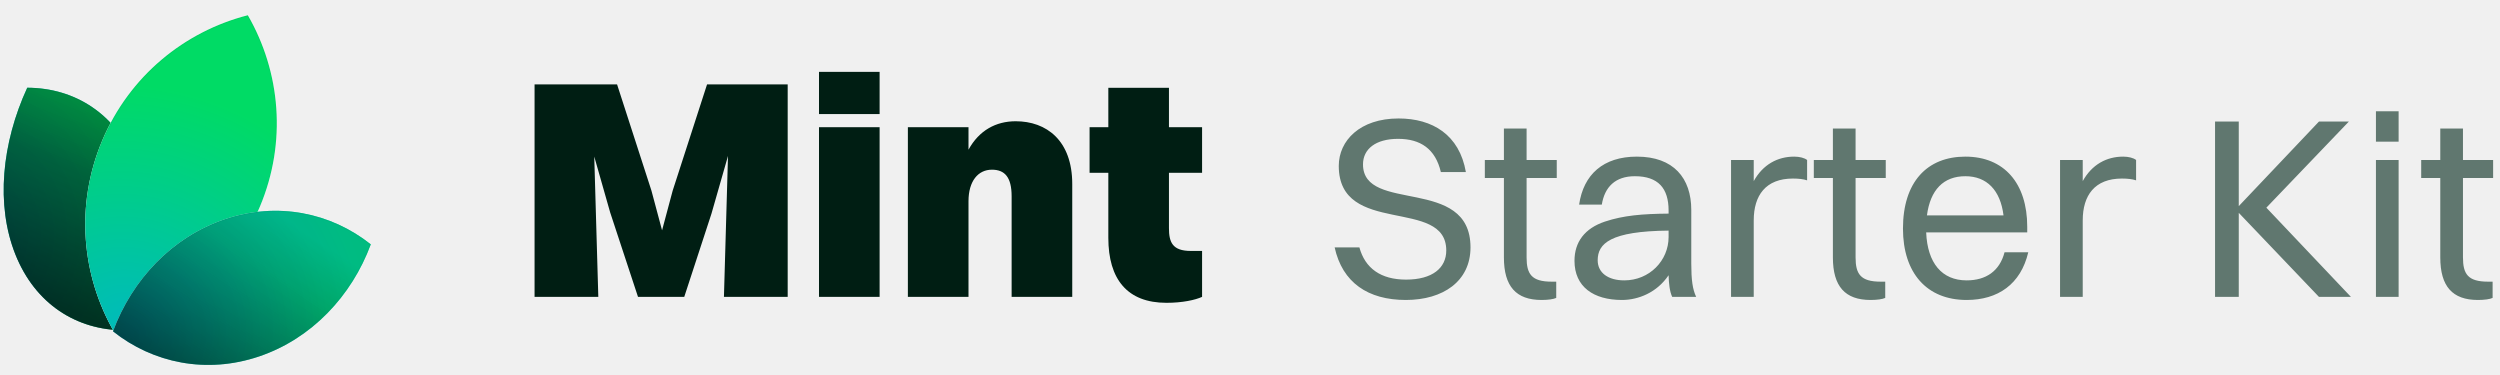
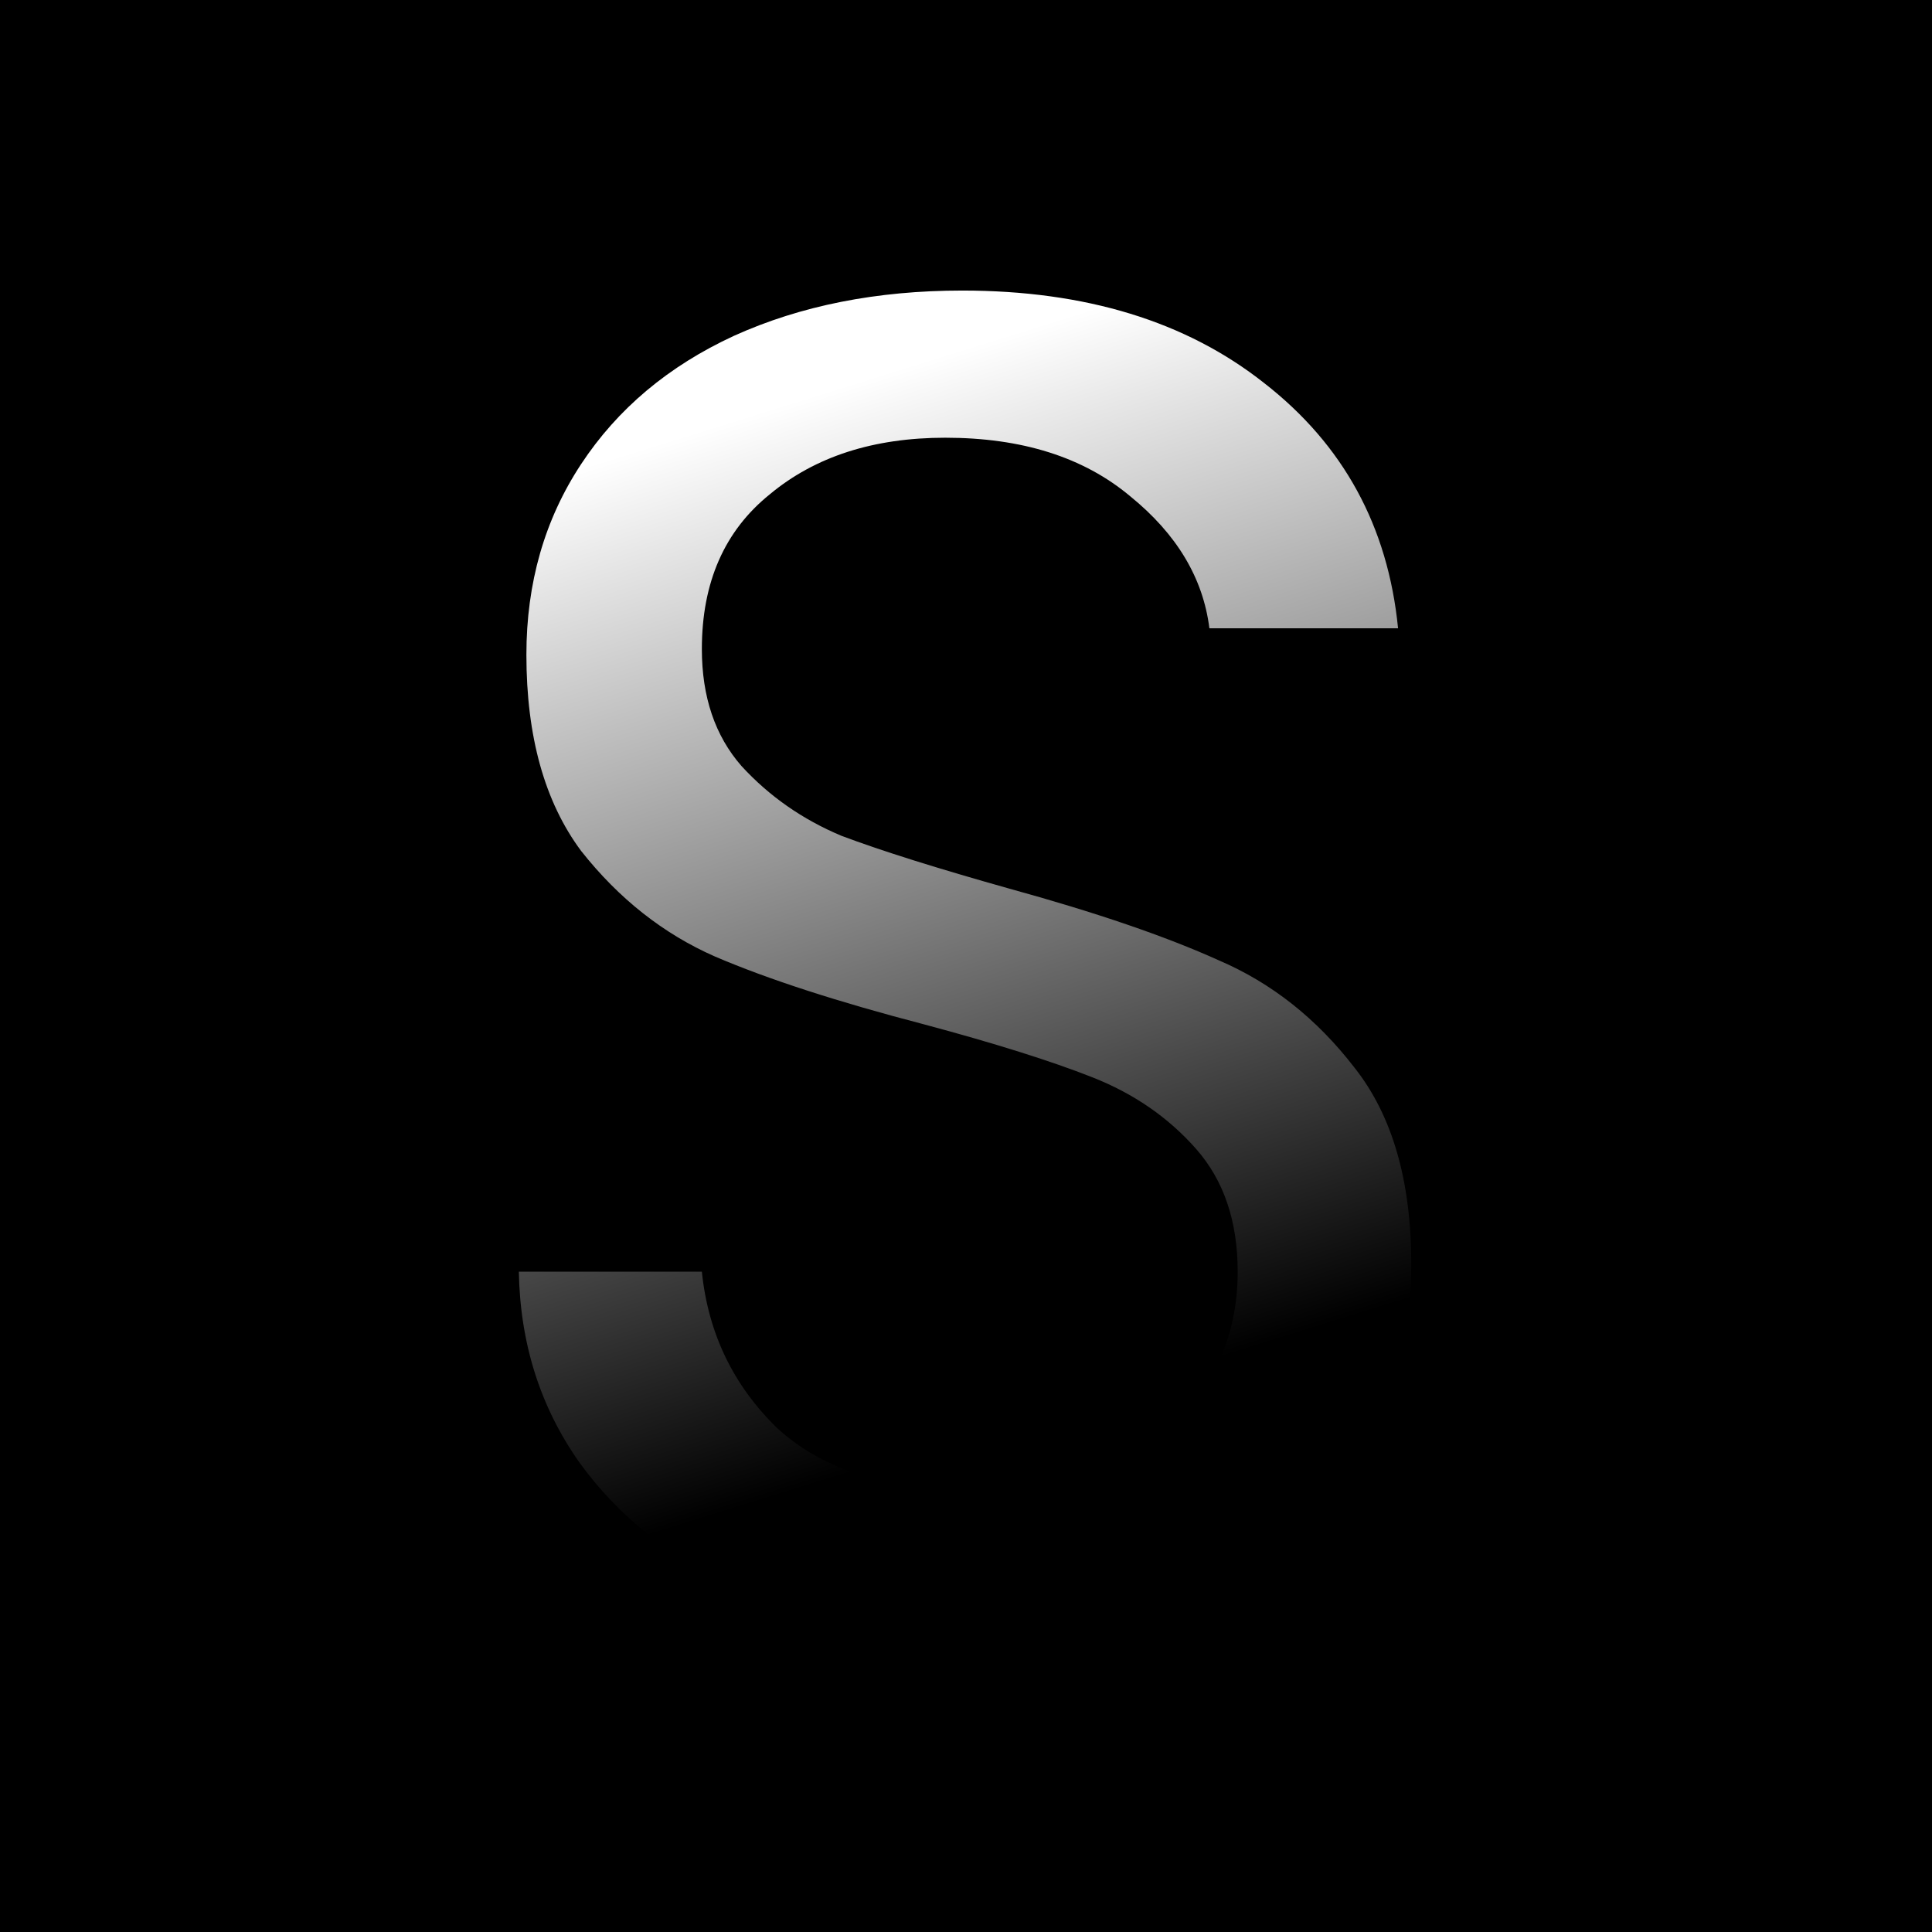
- <svg xmlns="http://www.w3.org/2000/svg" width="160" height="24" viewBox="0 0 160 24" fill="none">
-   <path d="M7.953 21.139C4.896 21.13 2.255 19.458 0.987 16.29C-0.28 13.121 0.109 9.163 1.744 5.615C4.801 5.624 7.442 7.296 8.71 10.465C9.977 13.633 9.588 17.591 7.953 21.139Z" fill="white" />
-   <path d="M7.953 21.139C4.896 21.13 2.255 19.458 0.987 16.29C-0.28 13.121 0.109 9.163 1.744 5.615C4.801 5.624 7.442 7.296 8.71 10.465C9.977 13.633 9.588 17.591 7.953 21.139Z" fill="url(#paint0_radial_115_86)" />
-   <path d="M7.953 21.139C4.896 21.13 2.255 19.458 0.987 16.29C-0.28 13.121 0.109 9.163 1.744 5.615C4.801 5.624 7.442 7.296 8.71 10.465C9.977 13.633 9.588 17.591 7.953 21.139Z" fill="black" fill-opacity="0.5" style="mix-blend-mode:hard-light" />
-   <path d="M7.953 21.139C4.896 21.13 2.255 19.458 0.987 16.29C-0.28 13.121 0.109 9.163 1.744 5.615C4.801 5.624 7.442 7.296 8.71 10.465C9.977 13.633 9.588 17.591 7.953 21.139Z" fill="url(#paint1_linear_115_86)" fill-opacity="0.5" style="mix-blend-mode:hard-light" />
-   <path d="M7.935 21.111C4.897 21.096 2.274 19.431 1.013 16.279C-0.248 13.124 0.136 9.182 1.762 5.643C4.8 5.659 7.423 7.324 8.684 10.476C9.945 13.63 9.561 17.572 7.935 21.111Z" stroke="url(#paint2_linear_115_86)" stroke-opacity="0.05" stroke-width="0.056" />
-   <path d="M7.31 21.257C11.354 20.221 14.884 17.375 16.628 13.236C18.373 9.097 17.945 4.587 15.86 0.976C11.816 2.012 8.287 4.858 6.542 8.998C4.797 13.137 5.225 17.646 7.31 21.257Z" fill="white" />
-   <path d="M7.31 21.257C11.354 20.221 14.884 17.375 16.628 13.236C18.373 9.097 17.945 4.587 15.86 0.976C11.816 2.012 8.287 4.858 6.542 8.998C4.797 13.137 5.225 17.646 7.31 21.257Z" fill="url(#paint3_radial_115_86)" />
-   <path d="M16.602 13.225C14.864 17.349 11.351 20.187 7.324 21.225C5.253 17.624 4.829 13.132 6.568 9.009C8.306 4.885 11.819 2.047 15.846 1.009C17.918 4.61 18.341 9.101 16.602 13.225Z" stroke="url(#paint4_linear_115_86)" stroke-opacity="0.05" stroke-width="0.056" />
-   <path d="M7.234 21.207C9.789 23.237 13.21 23.951 16.577 22.814C19.944 21.677 22.506 18.945 23.73 15.638C21.175 13.608 17.754 12.894 14.387 14.031C11.02 15.168 8.458 17.901 7.234 21.207Z" fill="white" />
-   <path d="M7.234 21.207C9.789 23.237 13.21 23.951 16.577 22.814C19.944 21.677 22.506 18.945 23.73 15.638C21.175 13.608 17.754 12.894 14.387 14.031C11.02 15.168 8.458 17.901 7.234 21.207Z" fill="url(#paint5_radial_115_86)" />
-   <path d="M7.234 21.207C9.789 23.237 13.21 23.951 16.577 22.814C19.944 21.677 22.506 18.945 23.73 15.638C21.175 13.608 17.754 12.894 14.387 14.031C11.02 15.168 8.458 17.901 7.234 21.207Z" fill="black" fill-opacity="0.2" style="mix-blend-mode:hard-light" />
-   <path d="M7.234 21.207C9.789 23.237 13.21 23.951 16.577 22.814C19.944 21.677 22.506 18.945 23.73 15.638C21.175 13.608 17.754 12.894 14.387 14.031C11.02 15.168 8.458 17.901 7.234 21.207Z" fill="url(#paint6_linear_115_86)" fill-opacity="0.5" style="mix-blend-mode:hard-light" />
-   <path d="M16.568 22.787C13.218 23.918 9.814 23.212 7.267 21.198C8.492 17.907 11.044 15.189 14.396 14.058C17.747 12.927 21.15 13.633 23.697 15.648C22.472 18.938 19.92 21.656 16.568 22.787Z" stroke="url(#paint7_linear_115_86)" stroke-opacity="0.05" stroke-width="0.056" />
-   <path d="M34.212 19V5.4H39.492L41.692 12.2L42.372 14.74L43.052 12.2L45.252 5.4H50.412V19H46.332L46.592 9.98L45.532 13.68L43.792 19H40.832L39.052 13.6L38.032 10.02L38.292 19H34.212ZM52.416 7.3V4.6H56.295V7.3H52.416ZM52.416 19V8.14H56.295V19H52.416ZM58.104 19V8.14H61.984V9.58C62.664 8.34 63.744 7.76 65.004 7.76C66.964 7.76 68.624 8.98 68.624 11.78V19H64.744V12.56C64.744 11.34 64.304 10.86 63.484 10.86C62.604 10.86 61.984 11.58 61.984 12.88V19H58.104ZM70.933 15.22V11.06H69.733V8.14H70.933V5.62H74.813V8.14H76.933V11.06H74.813V14.6C74.813 15.5 75.033 16.06 76.213 16.06H76.933V19C76.493 19.2 75.673 19.38 74.653 19.38C72.153 19.38 70.933 17.88 70.933 15.22Z" fill="#001E13" />
-   <path d="M87.232 10.519C87.232 13.687 94.112 11.229 94.112 15.832C94.112 17.994 92.364 19.198 89.971 19.198C87.562 19.198 85.912 18.093 85.417 15.832H87.001C87.364 17.169 88.371 17.895 89.987 17.895C91.671 17.895 92.561 17.152 92.561 16.03C92.561 12.598 85.681 15.155 85.681 10.618C85.681 9.001 87.034 7.582 89.509 7.582C91.671 7.582 93.403 8.621 93.816 11.014H92.215C91.868 9.529 90.912 8.886 89.476 8.886C88.057 8.886 87.232 9.529 87.232 10.519ZM96.25 16.476V11.393H95.029V10.239H96.25V8.226H97.702V10.239H99.632V11.393H97.702V16.476C97.702 17.532 98.015 18.026 99.302 18.026H99.599V19.066C99.434 19.148 99.071 19.198 98.659 19.198C97.025 19.198 96.25 18.323 96.25 16.476ZM102.516 13.093H101.064C101.345 11.162 102.615 10.024 104.76 10.024C107.103 10.024 108.242 11.393 108.242 13.44V16.888C108.242 17.895 108.324 18.521 108.555 19H107.021C106.856 18.654 106.806 18.142 106.79 17.614C106.047 18.72 104.859 19.198 103.803 19.198C101.988 19.198 100.767 18.357 100.767 16.69C100.767 15.486 101.427 14.611 102.714 14.182C103.902 13.786 105.107 13.687 106.79 13.671V13.473C106.79 12.053 106.13 11.278 104.628 11.278C103.374 11.278 102.698 11.971 102.516 13.093ZM102.252 16.657C102.252 17.465 102.929 17.944 103.952 17.944C105.569 17.944 106.79 16.674 106.79 15.172V14.759C103.061 14.793 102.252 15.585 102.252 16.657ZM110.787 19V10.239H112.239V11.591C112.833 10.519 113.774 10.024 114.83 10.024C115.176 10.024 115.49 10.107 115.655 10.239V11.542C115.407 11.46 115.094 11.427 114.747 11.427C112.998 11.427 112.239 12.515 112.239 14.1V19H110.787ZM117.305 16.476V11.393H116.084V10.239H117.305V8.226H118.757V10.239H120.688V11.393H118.757V16.476C118.757 17.532 119.071 18.026 120.358 18.026H120.655V19.066C120.49 19.148 120.127 19.198 119.714 19.198C118.081 19.198 117.305 18.323 117.305 16.476ZM129.809 16.145C129.33 18.192 127.862 19.198 125.865 19.198C123.324 19.198 121.79 17.482 121.79 14.627C121.79 11.658 123.324 10.024 125.783 10.024C128.258 10.024 129.743 11.723 129.743 14.512V14.875H123.275C123.357 16.838 124.281 17.944 125.865 17.944C127.103 17.944 127.977 17.35 128.291 16.145H129.809ZM125.783 11.278C124.38 11.278 123.539 12.152 123.324 13.786H128.225C128.027 12.169 127.152 11.278 125.783 11.278ZM131.843 19V10.239H133.295V11.591C133.889 10.519 134.829 10.024 135.885 10.024C136.232 10.024 136.545 10.107 136.71 10.239V11.542C136.463 11.46 136.149 11.427 135.803 11.427C134.054 11.427 133.295 12.515 133.295 14.1V19H131.843ZM141.763 19V7.78H143.281V13.192L148.413 7.78H150.327L145.047 13.291L150.459 19H148.413L143.281 13.621V19H141.763ZM152.06 9.067V7.12H153.512V9.067H152.06ZM152.06 19V10.239H153.512V19H152.06ZM156.178 16.476V11.393H154.957V10.239H156.178V8.226H157.63V10.239H159.56V11.393H157.63V16.476C157.63 17.532 157.943 18.026 159.23 18.026H159.527V19.066C159.362 19.148 158.999 19.198 158.587 19.198C156.953 19.198 156.178 18.323 156.178 16.476Z" fill="#002719" fill-opacity="0.6" />
+ <svg xmlns="http://www.w3.org/2000/svg" width="512" height="512" viewBox="0 0 512 512" fill="none">
+   <rect width="512" height="512" fill="black" />
+   <path d="M258 433.5C235 433.5 214.333 429.5 196 421.5C178 413.167 163.833 401.833 153.5 387.5C143.167 372.833 137.833 356 137.5 337H186C187.667 353.333 194.333 367.167 206 378.5C218 389.5 235.333 395 258 395C279.667 395 296.667 389.667 309 379C321.667 368 328 354 328 337C328 323.667 324.333 312.833 317 304.5C309.667 296.167 300.5 289.833 289.5 285.5C278.5 281.167 263.667 276.5 245 271.5C222 265.5 203.5 259.5 189.5 253.5C175.833 247.5 164 238.167 154 225.5C144.333 212.5 139.5 195.167 139.5 173.5C139.5 154.5 144.333 137.667 154 123C163.667 108.333 177.167 97 194.5 89C212.167 81 232.333 77 255 77C287.667 77 314.333 85.167 335 101.5C356 117.833 367.833 139.5 370.5 166.5H320.5C318.833 153.167 311.833 141.5 299.5 131.5C287.167 121.167 270.833 116 250.5 116C231.5 116 216 121 204 131C192 140.667 186 154.333 186 172C186 184.667 189.5 195 196.5 203C203.833 211 212.667 217.167 223 221.5C233.667 225.5 248.5 230.167 267.5 235.5C290.5 241.833 309 248.167 323 254.5C337 260.5 349 270 359 283C369 295.667 374 313 374 335C374 352 369.5 368 360.5 383C351.5 398 338.167 410.167 320.5 419.5C302.833 428.833 282 433.5 258 433.5Z" fill="url(#paint0_linear_9_22)" />
  <defs>
-     <radialGradient id="paint0_radial_115_86" cx="0" cy="0" r="1" gradientUnits="userSpaceOnUse" gradientTransform="translate(-3.00503 15.023) rotate(-10.029) scale(17.9572 17.784)">
-       <stop stop-color="#00B0BB" />
-       <stop offset="1" stop-color="#00DB65" />
-     </radialGradient>
-     <linearGradient id="paint1_linear_115_86" x1="7.39" y1="4.813" x2="1.63" y2="18.689" gradientUnits="userSpaceOnUse">
-       <stop stop-color="#18E299" />
-       <stop offset="1" />
-     </linearGradient>
-     <linearGradient id="paint2_linear_115_86" x1="7.948" y1="8.016" x2="1.761" y2="18.746" gradientUnits="userSpaceOnUse">
-       <stop />
-       <stop offset="1" stop-opacity="0" />
-     </linearGradient>
-     <radialGradient id="paint3_radial_115_86" cx="0" cy="0" r="1" gradientUnits="userSpaceOnUse" gradientTransform="translate(8.11404 20.8822) rotate(-75.7542) scale(21.6246 23.7772)">
-       <stop stop-color="#00BBBB" />
-       <stop offset="0.713" stop-color="#00DB65" />
-     </radialGradient>
-     <linearGradient id="paint4_linear_115_86" x1="7.602" y1="5.871" x2="15.556" y2="16.372" gradientUnits="userSpaceOnUse">
-       <stop />
-       <stop offset="1" stop-opacity="0" />
-     </linearGradient>
-     <radialGradient id="paint5_radial_115_86" cx="0" cy="0" r="1" gradientUnits="userSpaceOnUse" gradientTransform="translate(7.84537 21.5181) rotate(-20.3525) scale(18.5603 17.32)">
-       <stop stop-color="#00B0BB" />
-       <stop offset="1" stop-color="#00DB65" />
-     </radialGradient>
-     <linearGradient id="paint6_linear_115_86" x1="16.808" y1="13.007" x2="10.041" y2="22.994" gradientUnits="userSpaceOnUse">
-       <stop stop-color="#00B1BC" />
-       <stop offset="1" />
-     </linearGradient>
-     <linearGradient id="paint7_linear_115_86" x1="16.808" y1="13.007" x2="14.169" y2="23.841" gradientUnits="userSpaceOnUse">
-       <stop />
-       <stop offset="1" stop-opacity="0" />
+     <linearGradient id="paint0_linear_9_22" x1="144" y1="127" x2="239.014" y2="432.032" gradientUnits="userSpaceOnUse">
+       <stop stop-color="white" />
+       <stop offset="0.863" stop-color="white" stop-opacity="0" />
    </linearGradient>
  </defs>
</svg>
